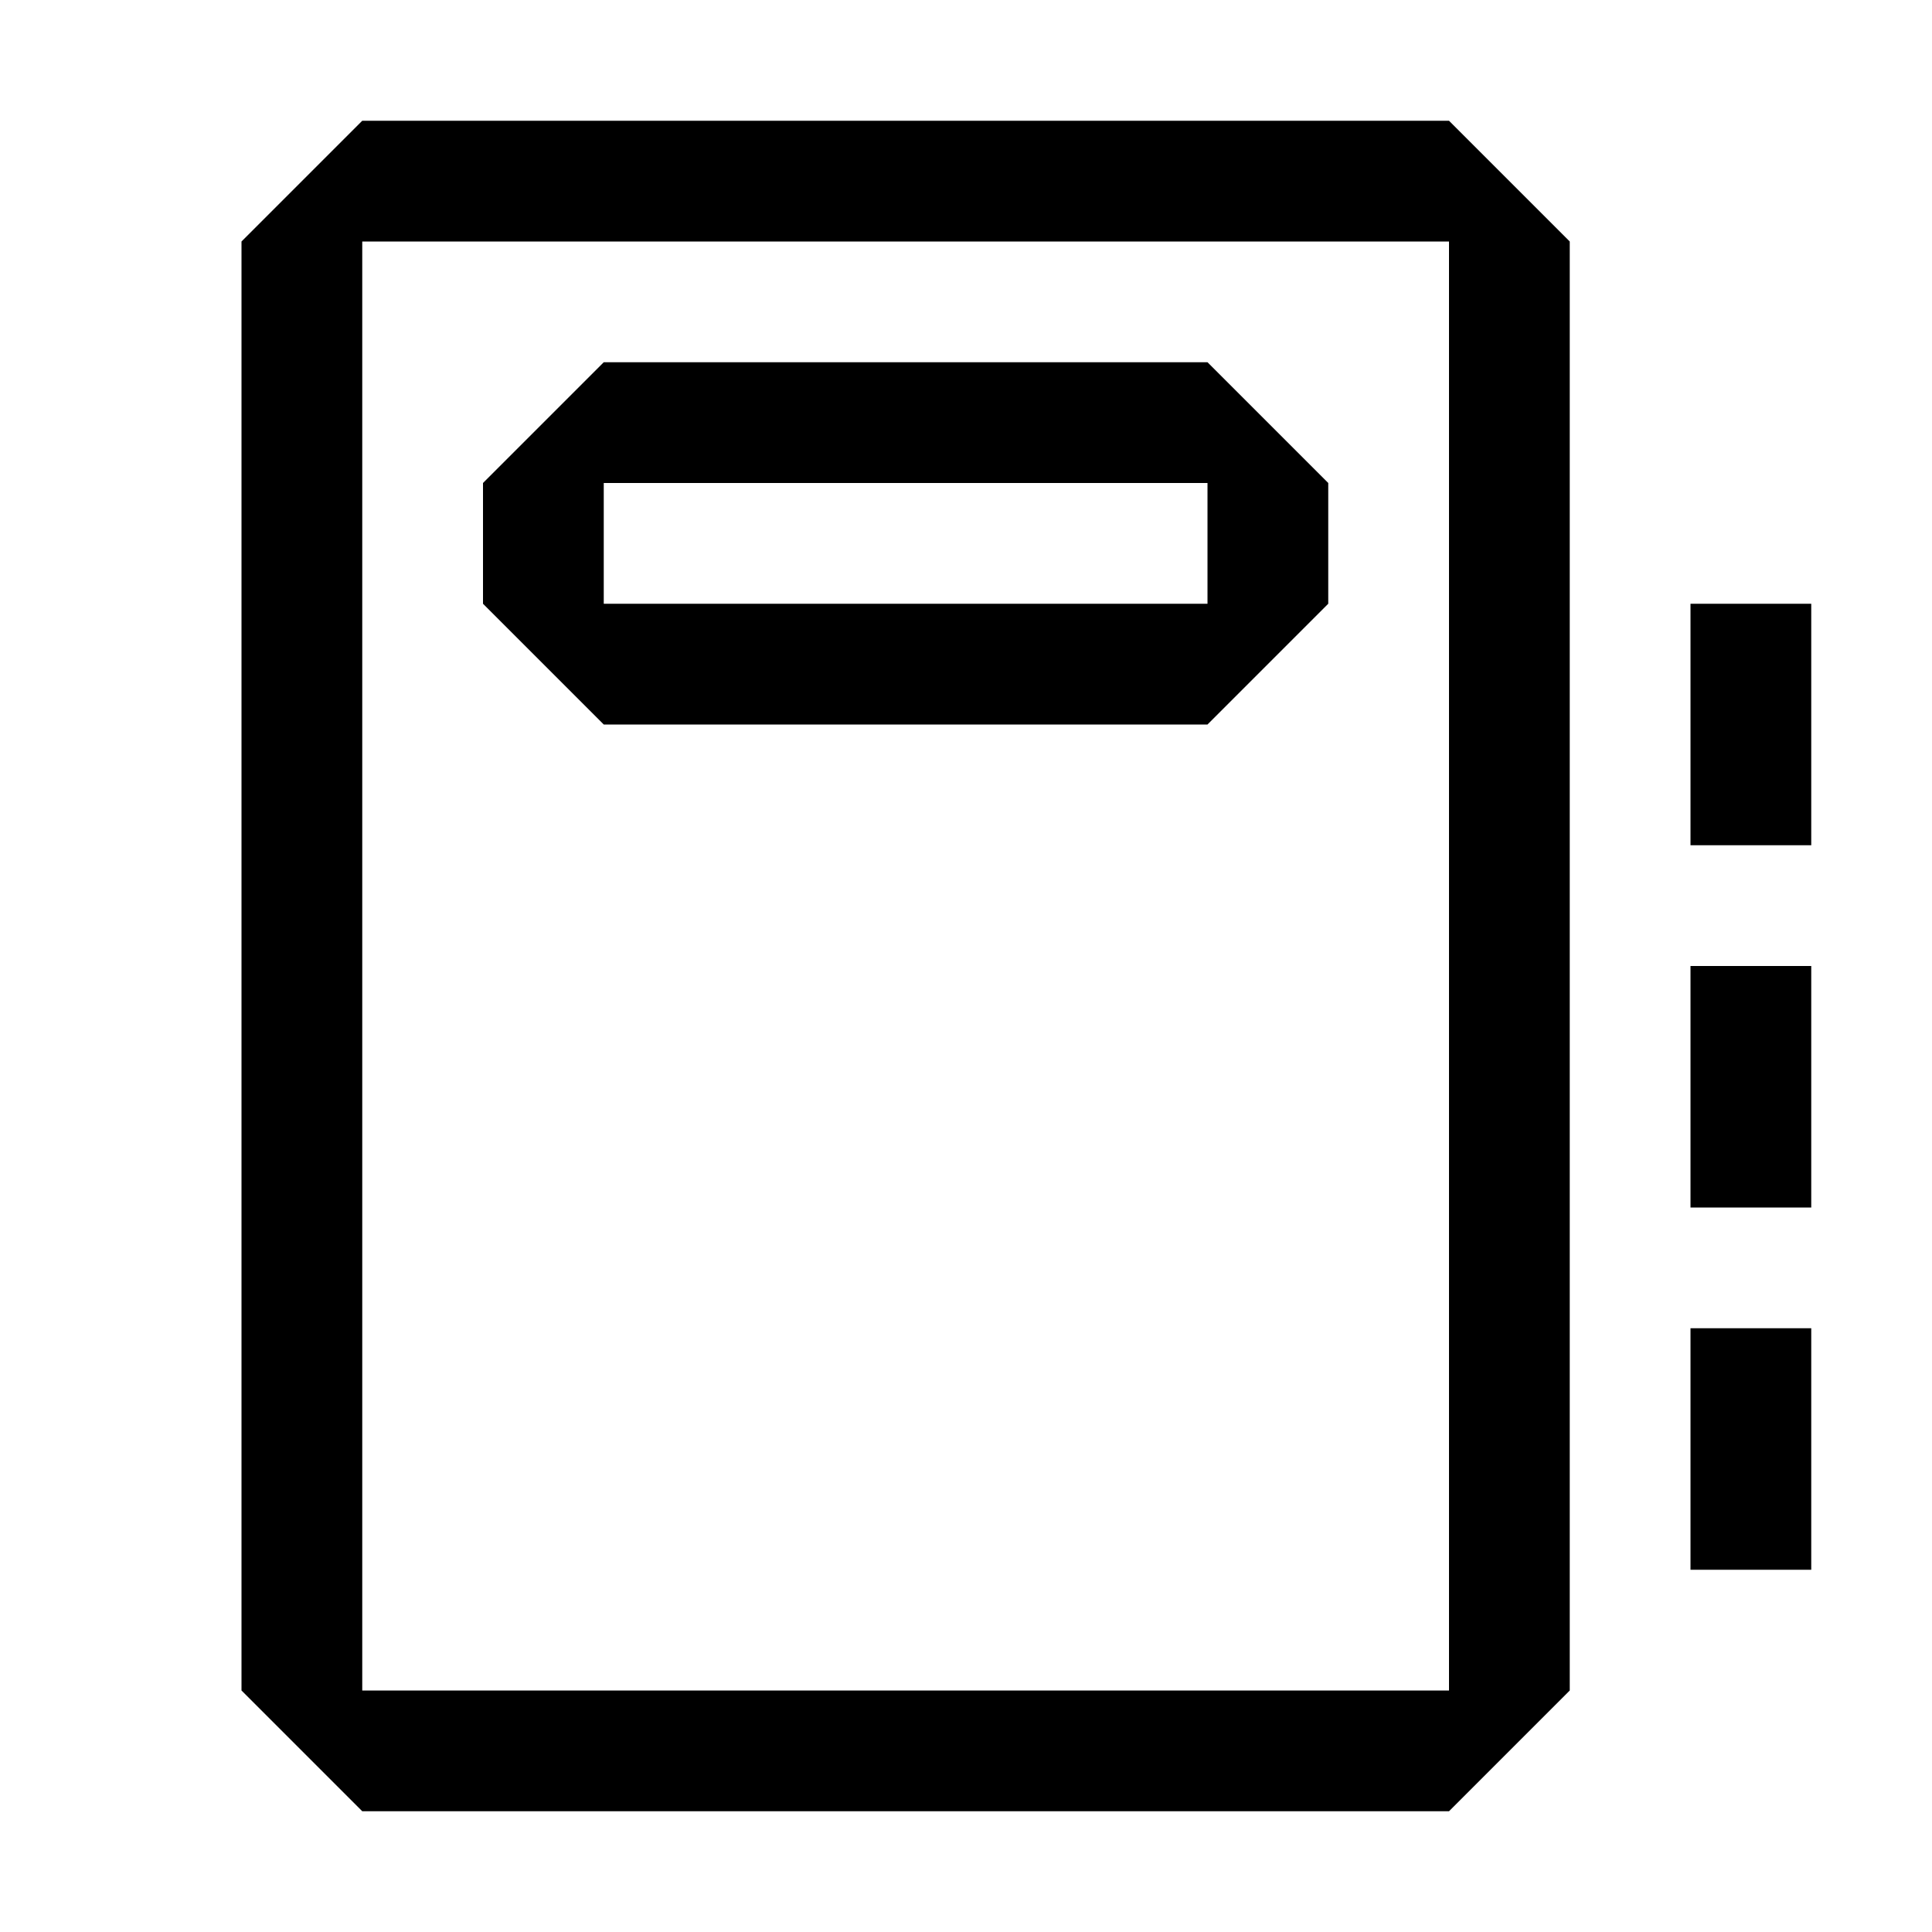
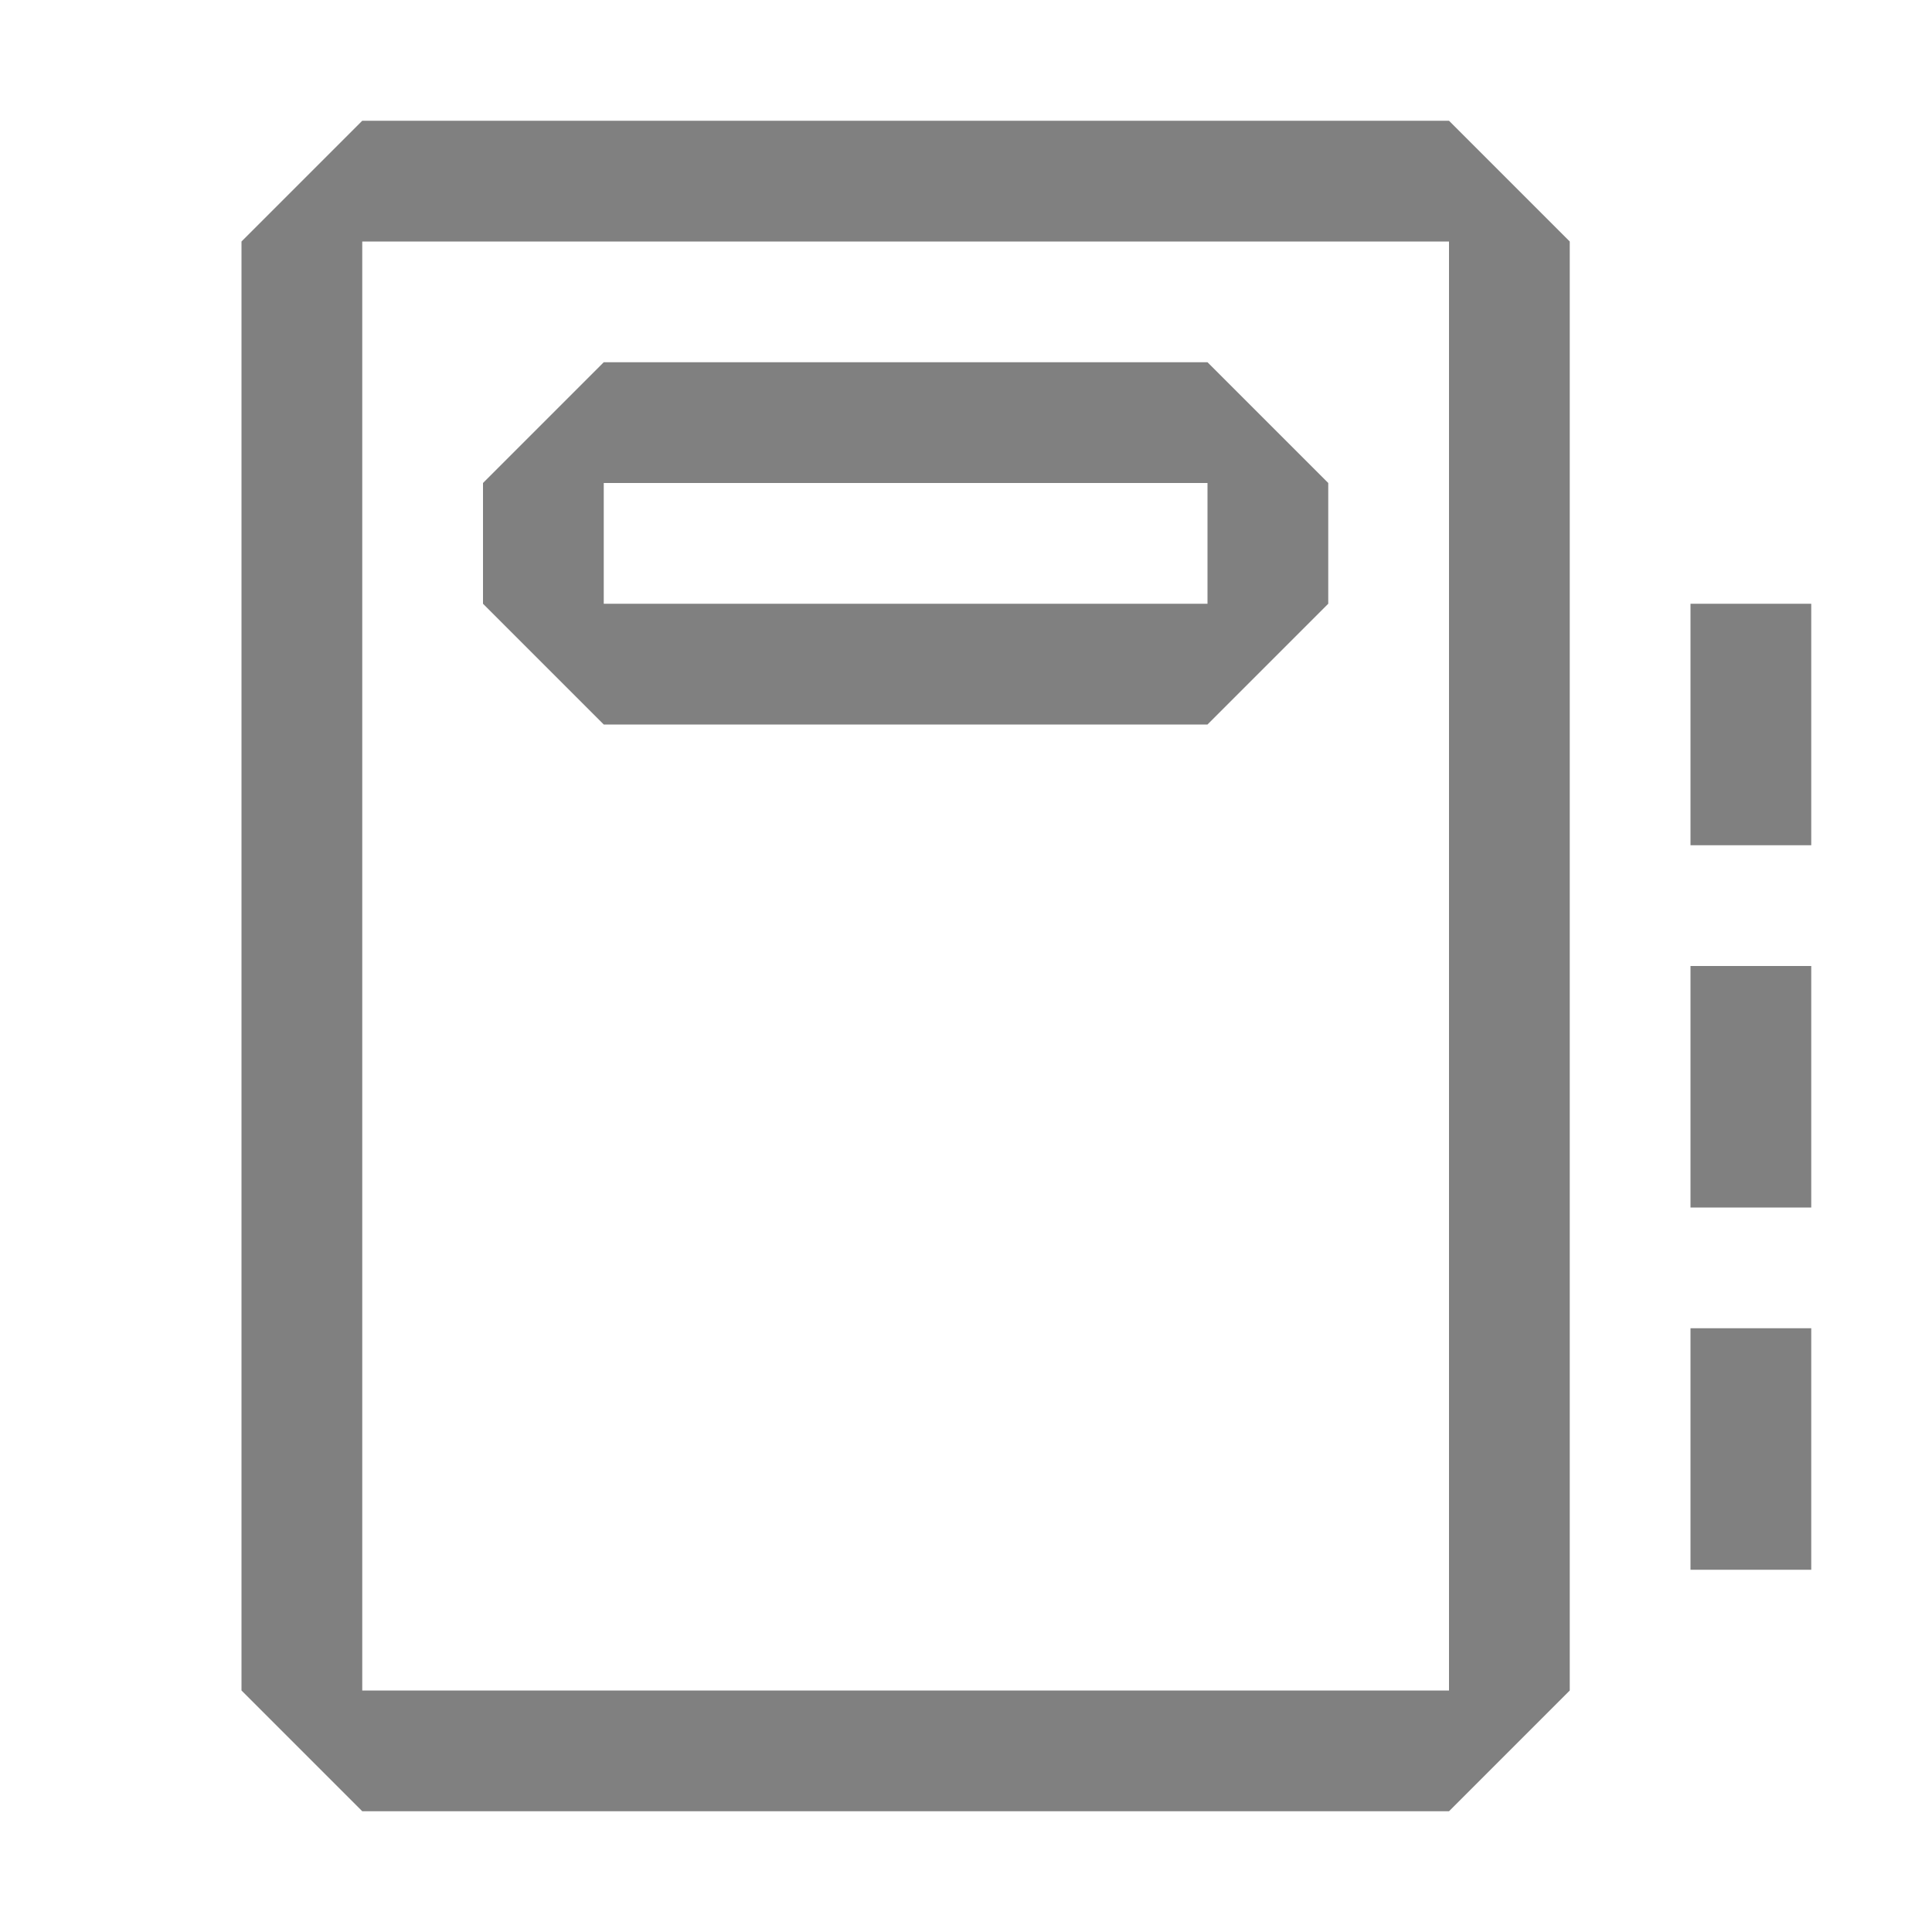
- <svg xmlns="http://www.w3.org/2000/svg" stroke="currentColor" fill="currentColor" stroke-width="0" viewBox="0 0 16 16" height="1em" width="1em">
+ <svg xmlns="http://www.w3.org/2000/svg" stroke="gray" fill="gray" stroke-width="0" viewBox="0 0 16 16" height="1em" width="1em">
  <path fill-rule="evenodd" clip-rule="evenodd" d="M2 2l1-1h9l1 1v12l-1 1H3l-1-1V2zm1 0v12h9V2H3zm1 2l1-1h5l1 1v1l-1 1H5L4 5V4zm1 0v1h5V4H5zm10 1h-1v2h1V5zm-1 3h1v2h-1V8zm1 3h-1v2h1v-2z" />
</svg>
